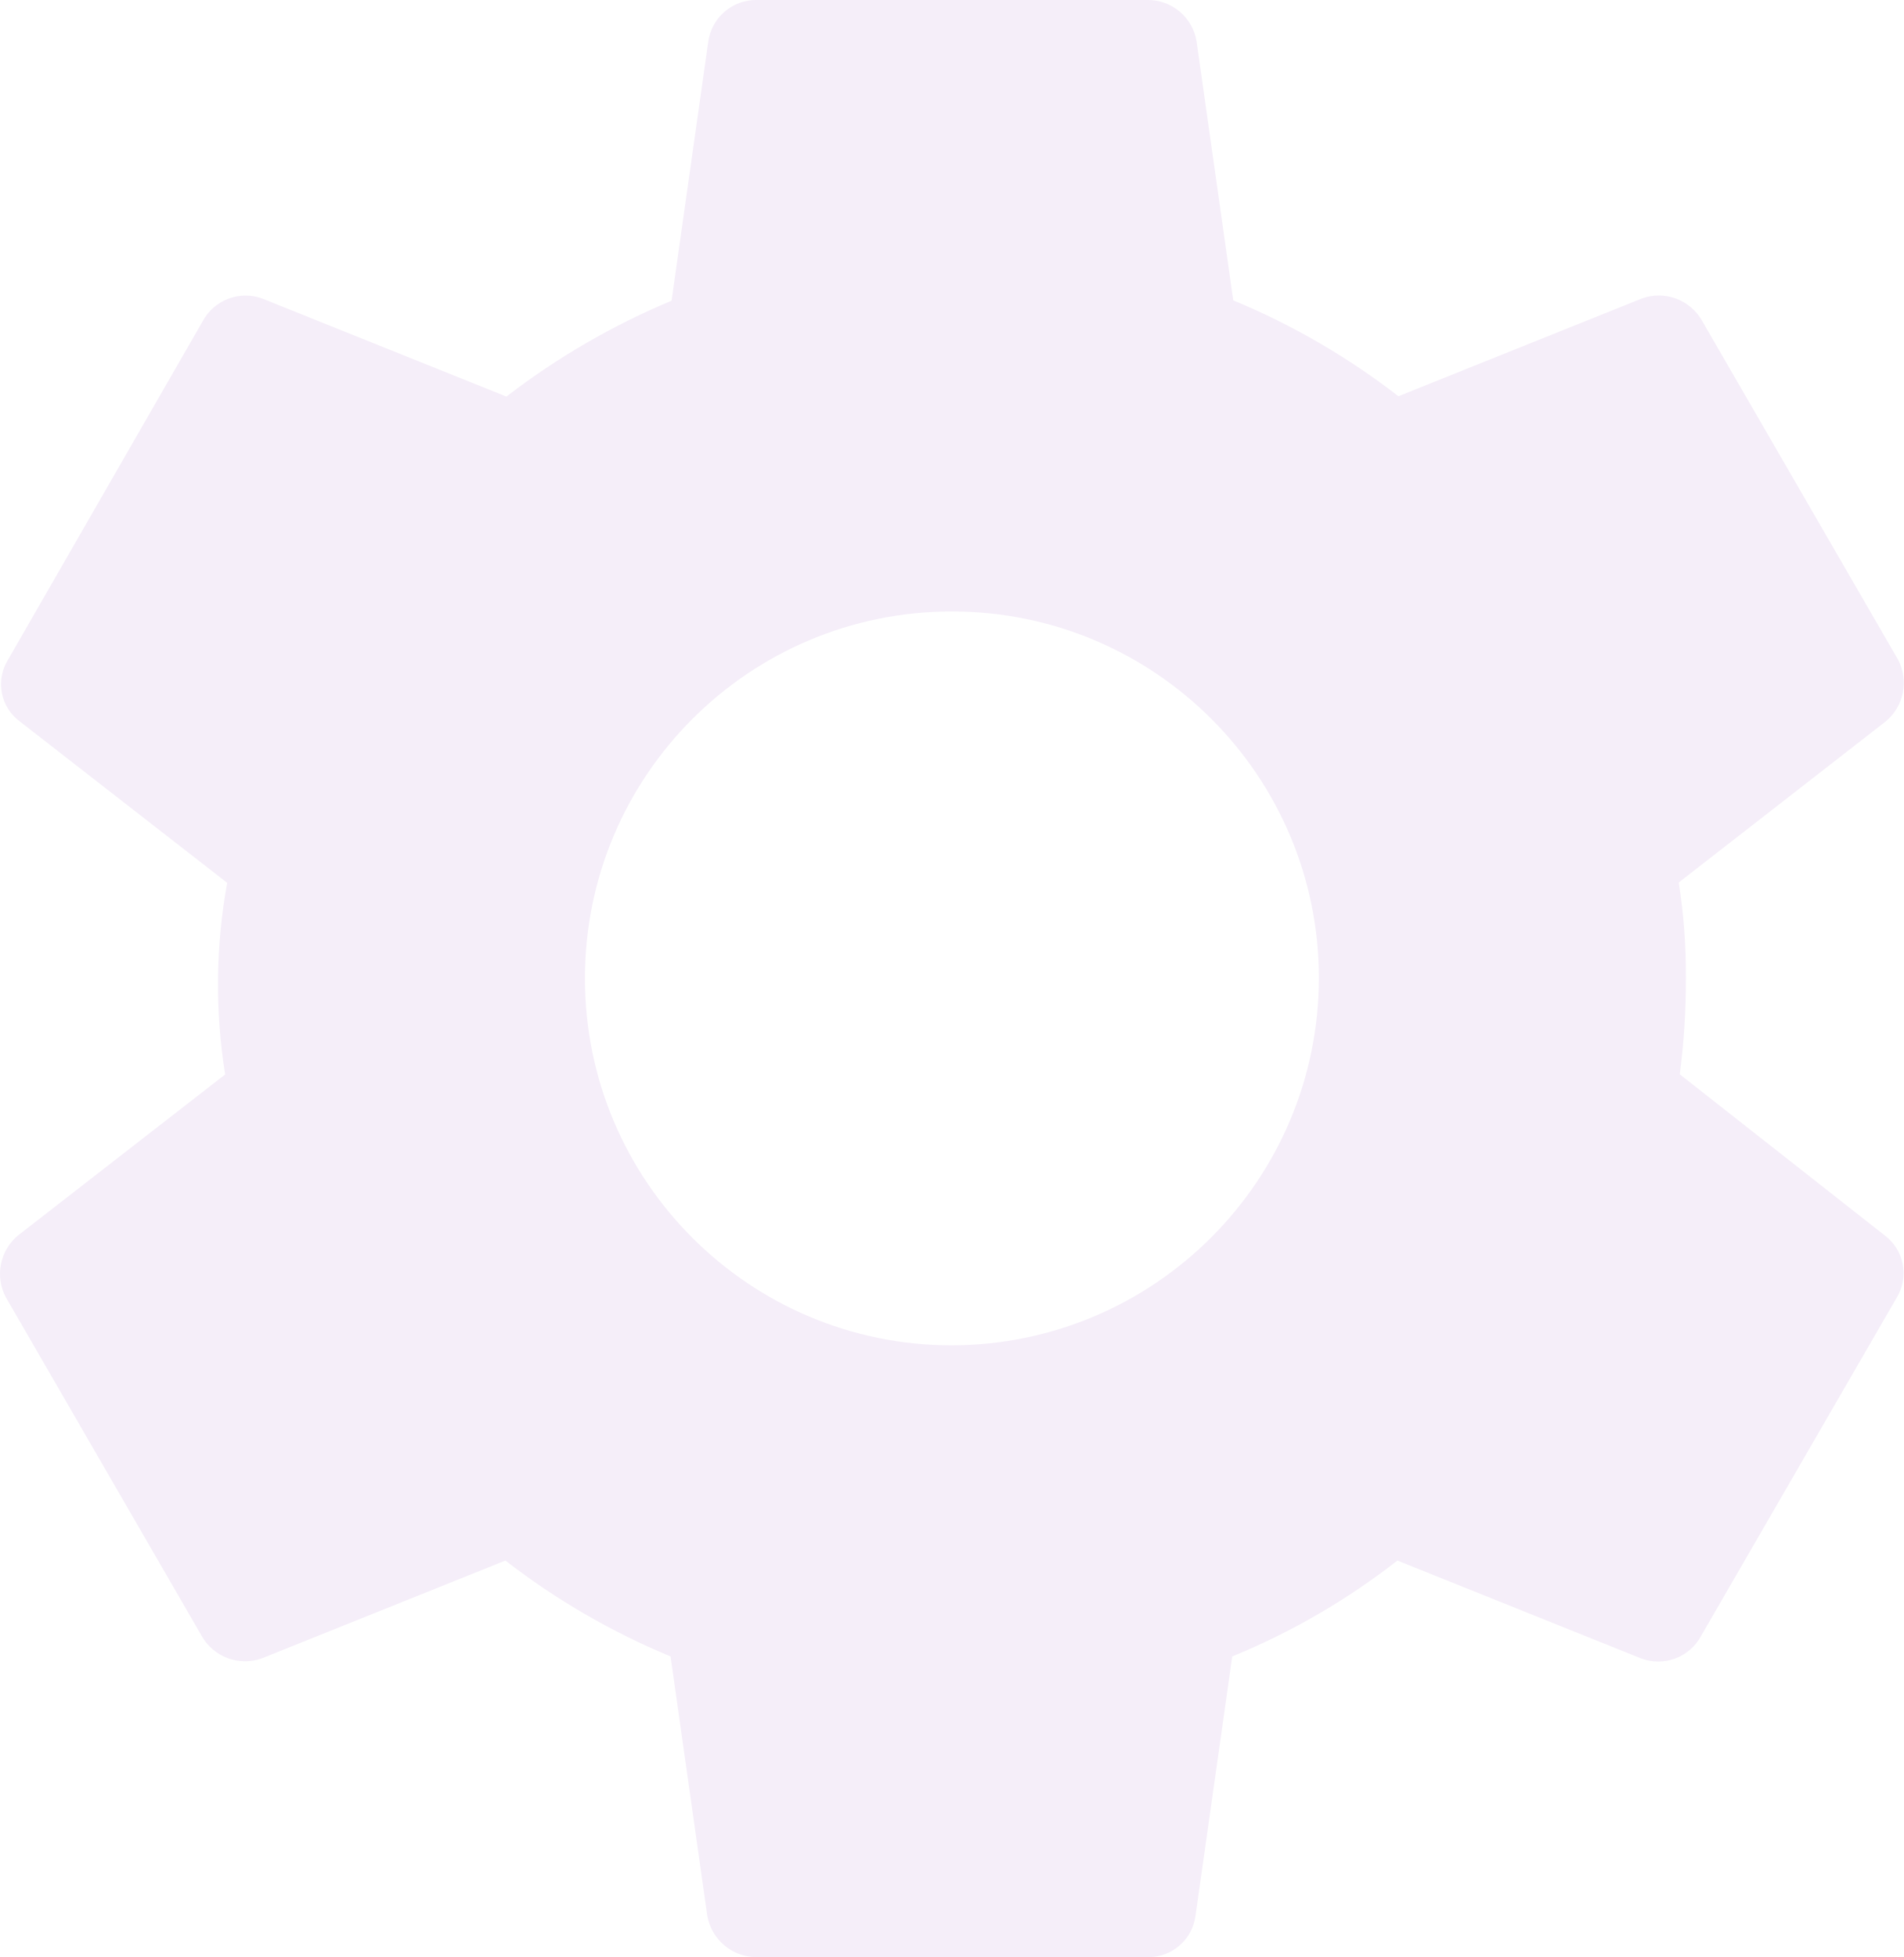
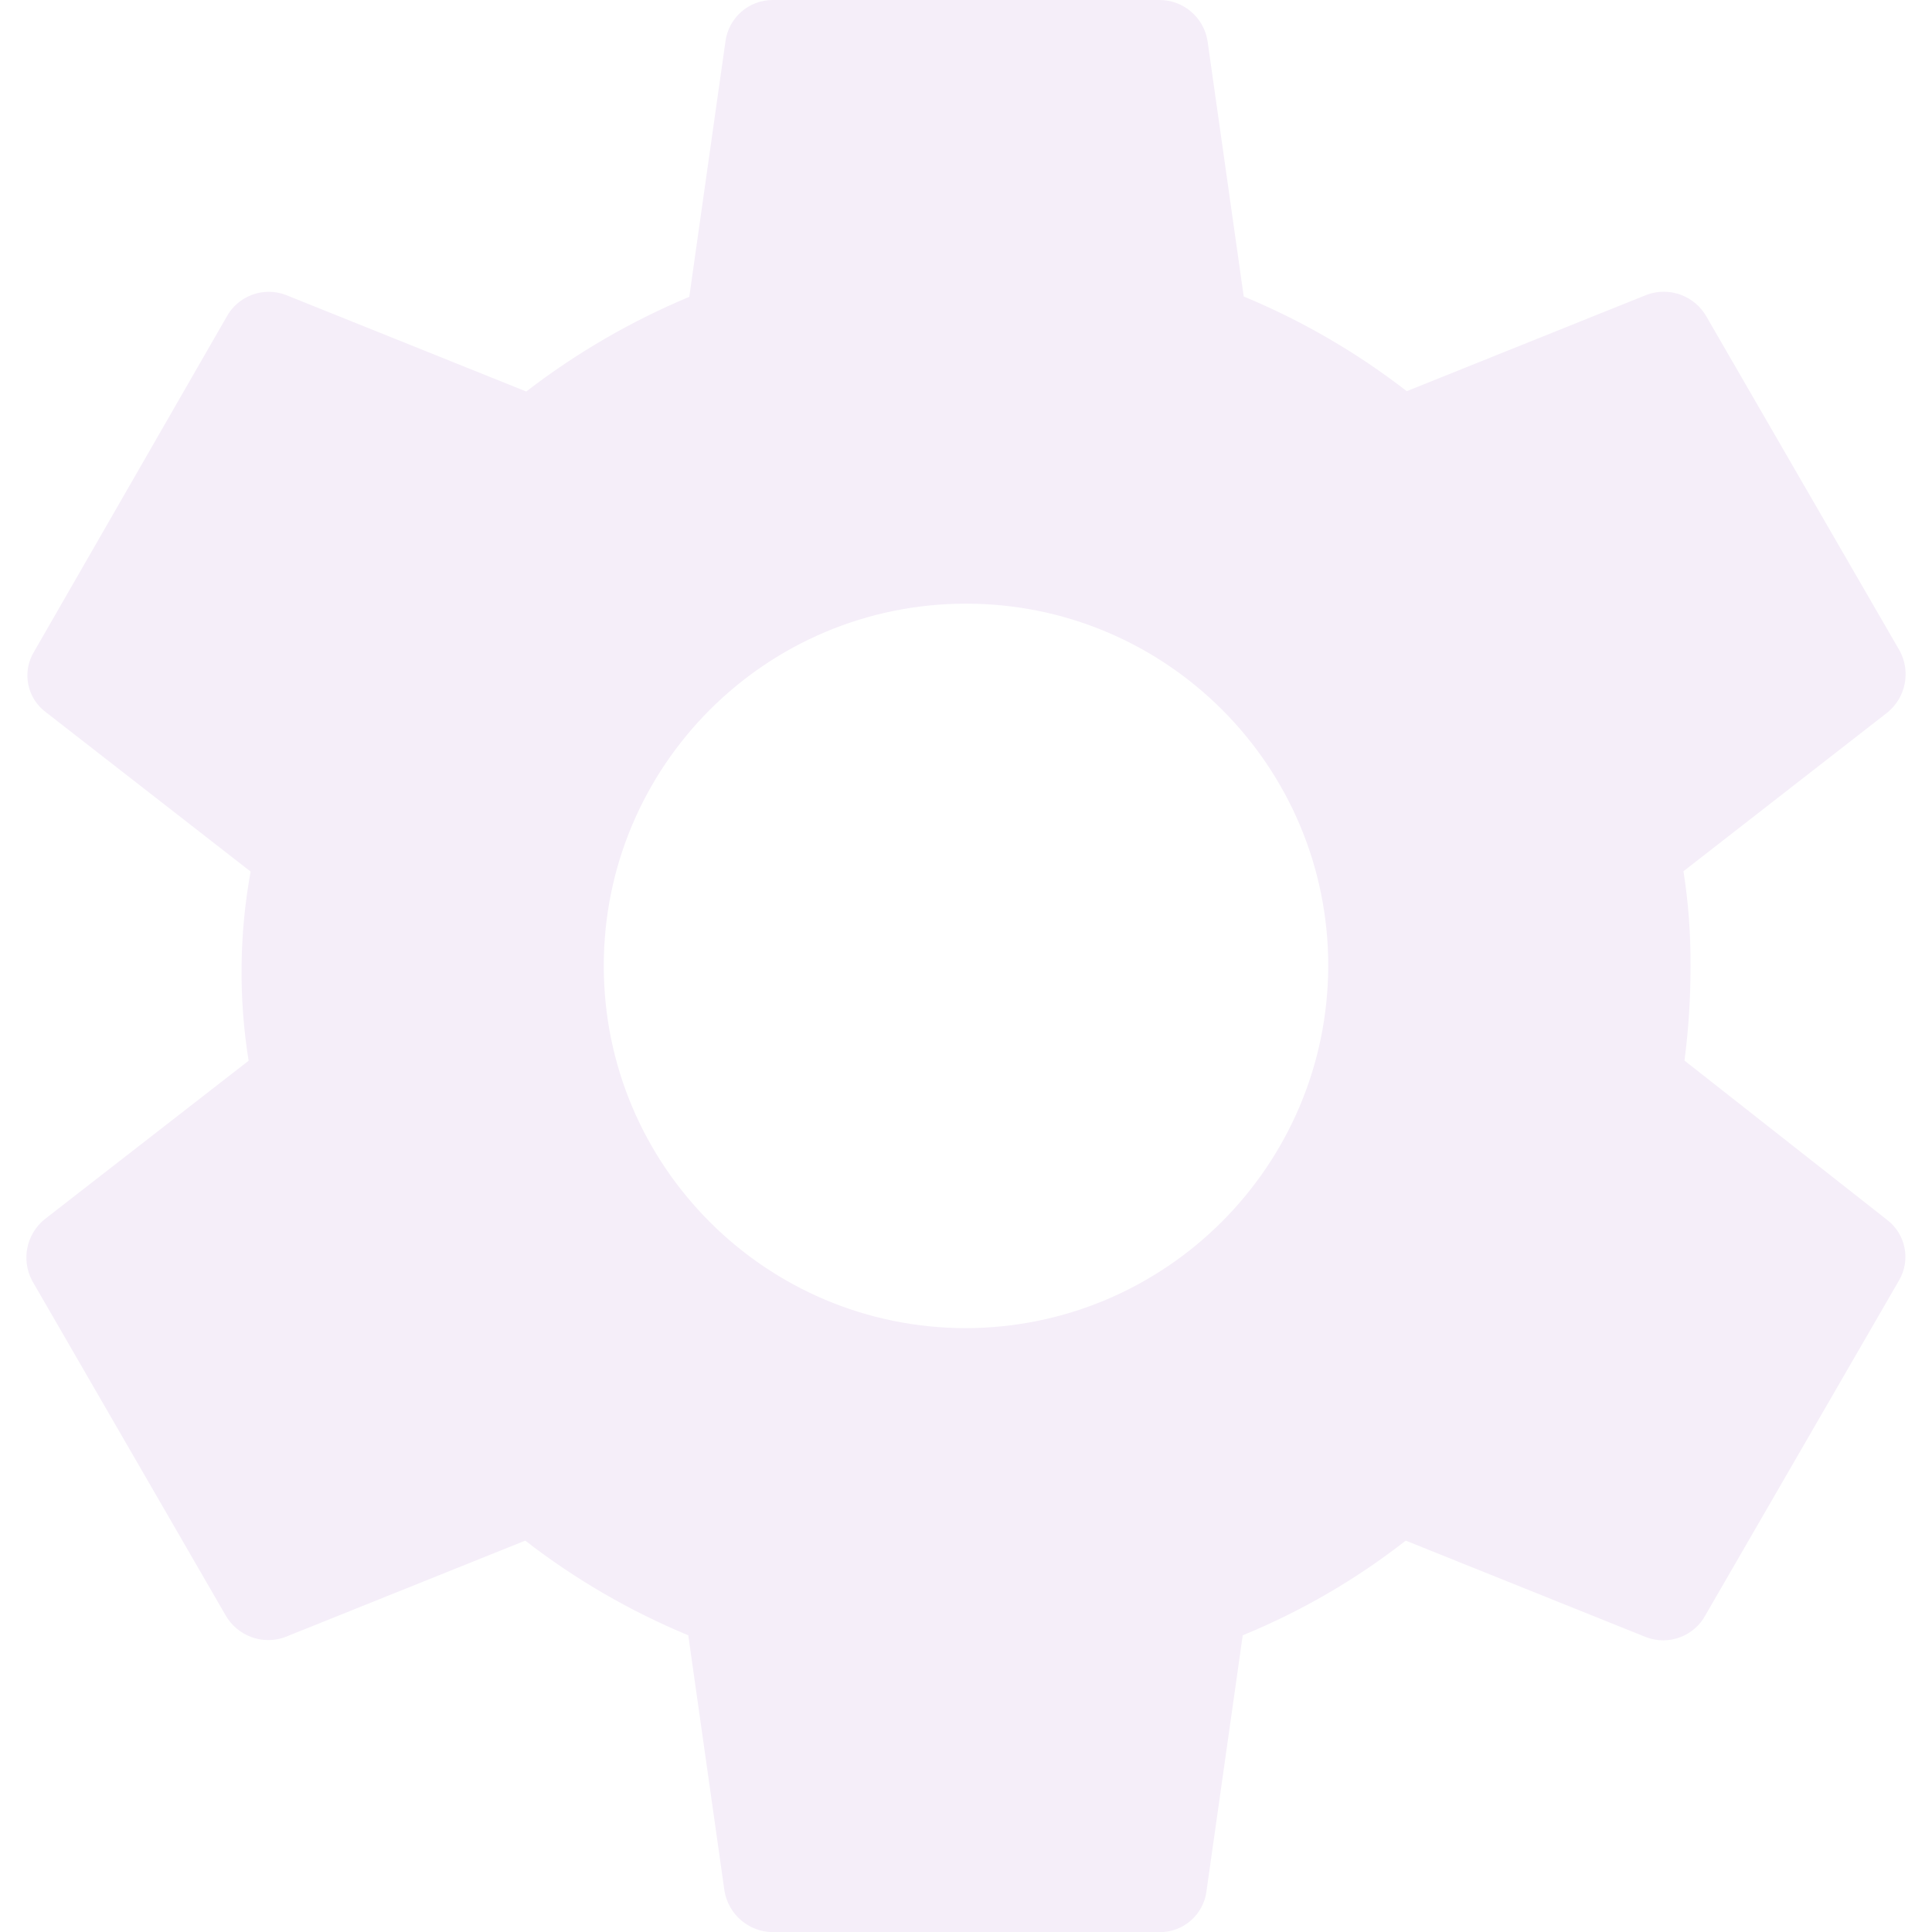
- <svg xmlns="http://www.w3.org/2000/svg" width="67.493" height="69.387" viewBox="0 0 67.493 69.387">
+ <svg xmlns="http://www.w3.org/2000/svg" width="80" height="80" viewBox="0 0 67.493 69.387">
  <path id="Tracé_66" data-name="Tracé 66" d="M62.212,40.49a25.565,25.565,0,0,0,.217-3.4,20.876,20.876,0,0,0-.253-3.4l7.336-5.71a1.773,1.773,0,0,0,.434-2.2l-6.939-12a1.765,1.765,0,0,0-2.132-.8l-8.637,3.469a25.529,25.529,0,0,0-5.855-3.4l-1.3-9.179A1.748,1.748,0,0,0,43.347,2.4H29.47a1.712,1.712,0,0,0-1.7,1.482l-1.3,9.179a26.093,26.093,0,0,0-5.855,3.4l-8.637-3.469a1.725,1.725,0,0,0-2.132.8l-6.9,12a1.644,1.644,0,0,0,.434,2.2l7.336,5.71a20.106,20.106,0,0,0-.072,6.794L3.305,46.2a1.773,1.773,0,0,0-.434,2.2l6.939,12a1.765,1.765,0,0,0,2.132.8l8.637-3.469a25.53,25.53,0,0,0,5.855,3.4l1.3,9.179a1.776,1.776,0,0,0,1.735,1.482H43.347a1.686,1.686,0,0,0,1.7-1.482l1.3-9.179a24.787,24.787,0,0,0,5.855-3.4L60.838,61.2a1.725,1.725,0,0,0,2.132-.8l6.939-12a1.673,1.673,0,0,0-.434-2.2ZM36.409,50.1a13.01,13.01,0,1,1,13.01-13.01A13.048,13.048,0,0,1,36.409,50.1Z" transform="translate(-2.662 -2.4)" fill="#f5eef9" />
</svg>
